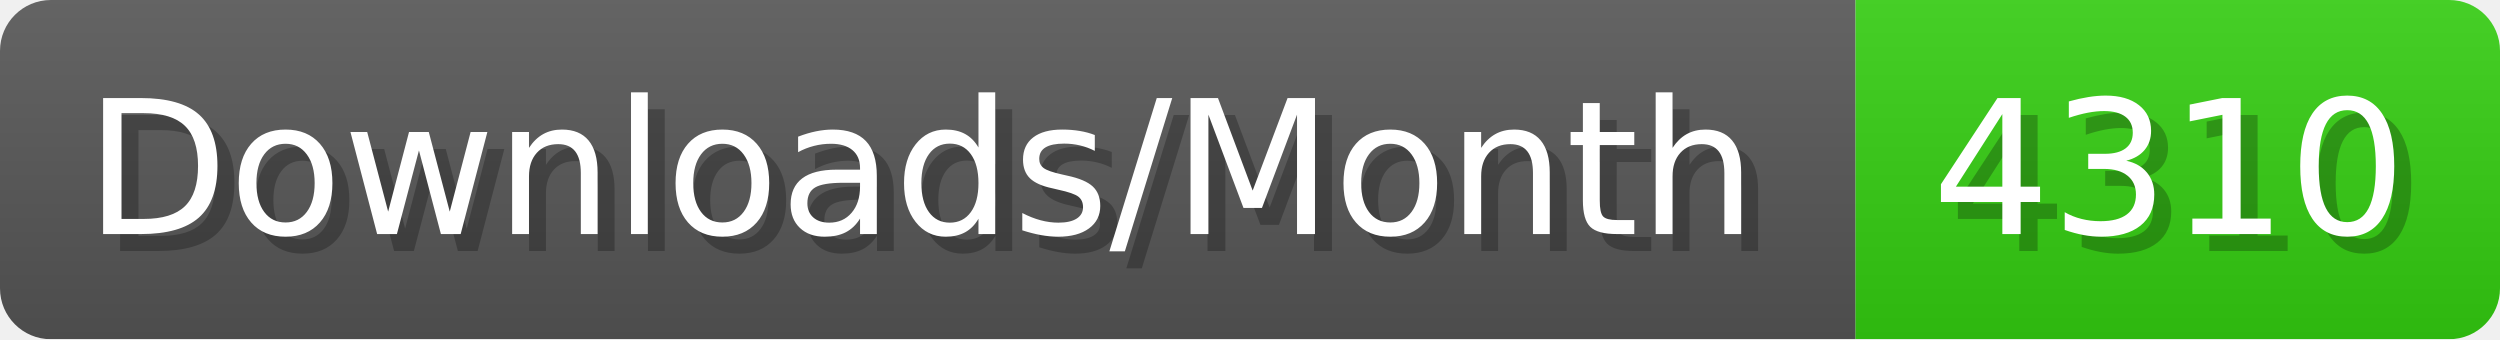
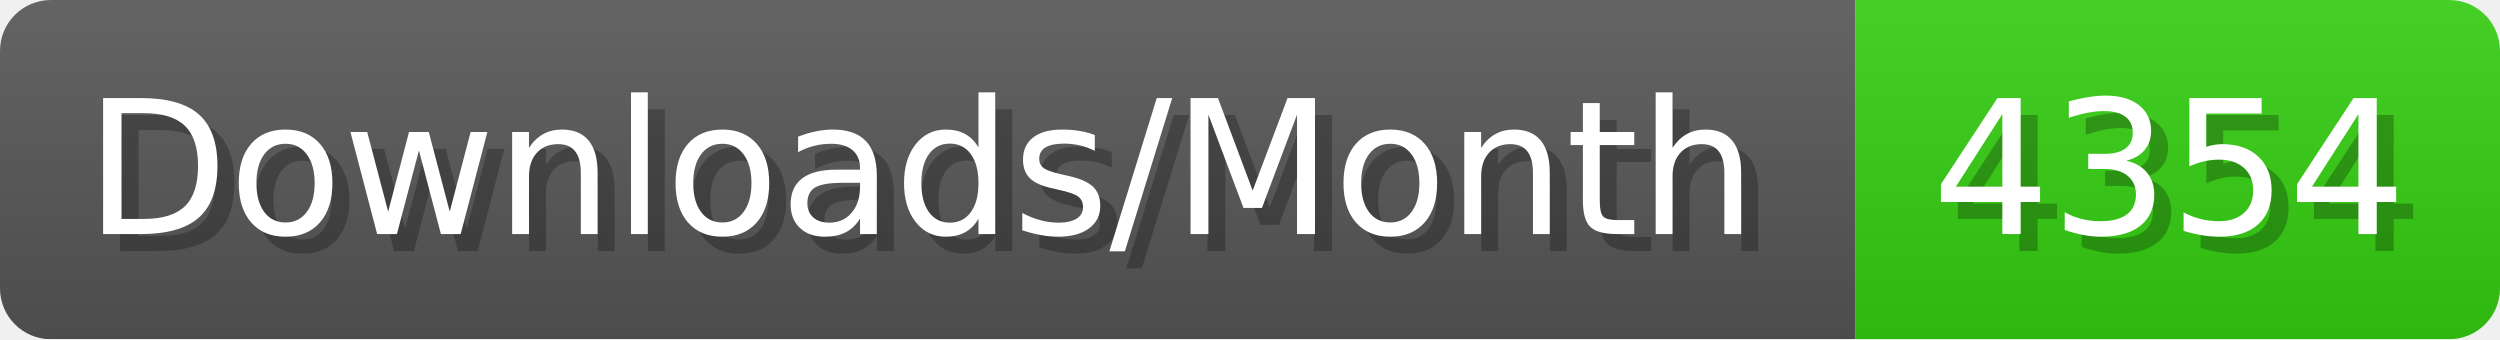
- <svg xmlns="http://www.w3.org/2000/svg" width="147.4" height="20" viewBox="0 0 1474 200" role="img" aria-label="Downloads/Month: 4310">
+ <svg xmlns="http://www.w3.org/2000/svg" width="147.4" height="20" viewBox="0 0 1474 200" role="img" aria-label="Downloads/Month: 4354">
  <linearGradient id="YlXUI" x2="0" y2="100%">
    <stop offset="0" stop-opacity=".1" stop-color="#EEE" />
    <stop offset="1" stop-opacity=".1" />
  </linearGradient>
  <mask id="JHhop">
    <rect width="1474" height="200" rx="30" fill="#FFF" />
  </mask>
  <g mask="url(#JHhop)">
    <rect width="1094" height="200" fill="#555" />
    <rect width="380" height="200" fill="#3C1" x="1094" />
    <rect width="1474" height="200" fill="url(#YlXUI)" />
  </g>
  <g aria-hidden="true" fill="#fff" text-anchor="start" font-family="Verdana,DejaVu Sans,sans-serif" font-size="110">
    <text x="60" y="148" textLength="994" fill="#000" opacity="0.25">Downloads/Month</text>
    <text x="50" y="138" textLength="994">Downloads/Month</text>
-     <text x="1149" y="148" textLength="280" fill="#000" opacity="0.25">4310</text>
-     <text x="1139" y="138" textLength="280">4310</text>
+     <text x="1149" y="148" textLength="280" fill="#000" opacity="0.25">4354</text>
+     <text x="1139" y="138" textLength="280">4354</text>
  </g>
</svg>
